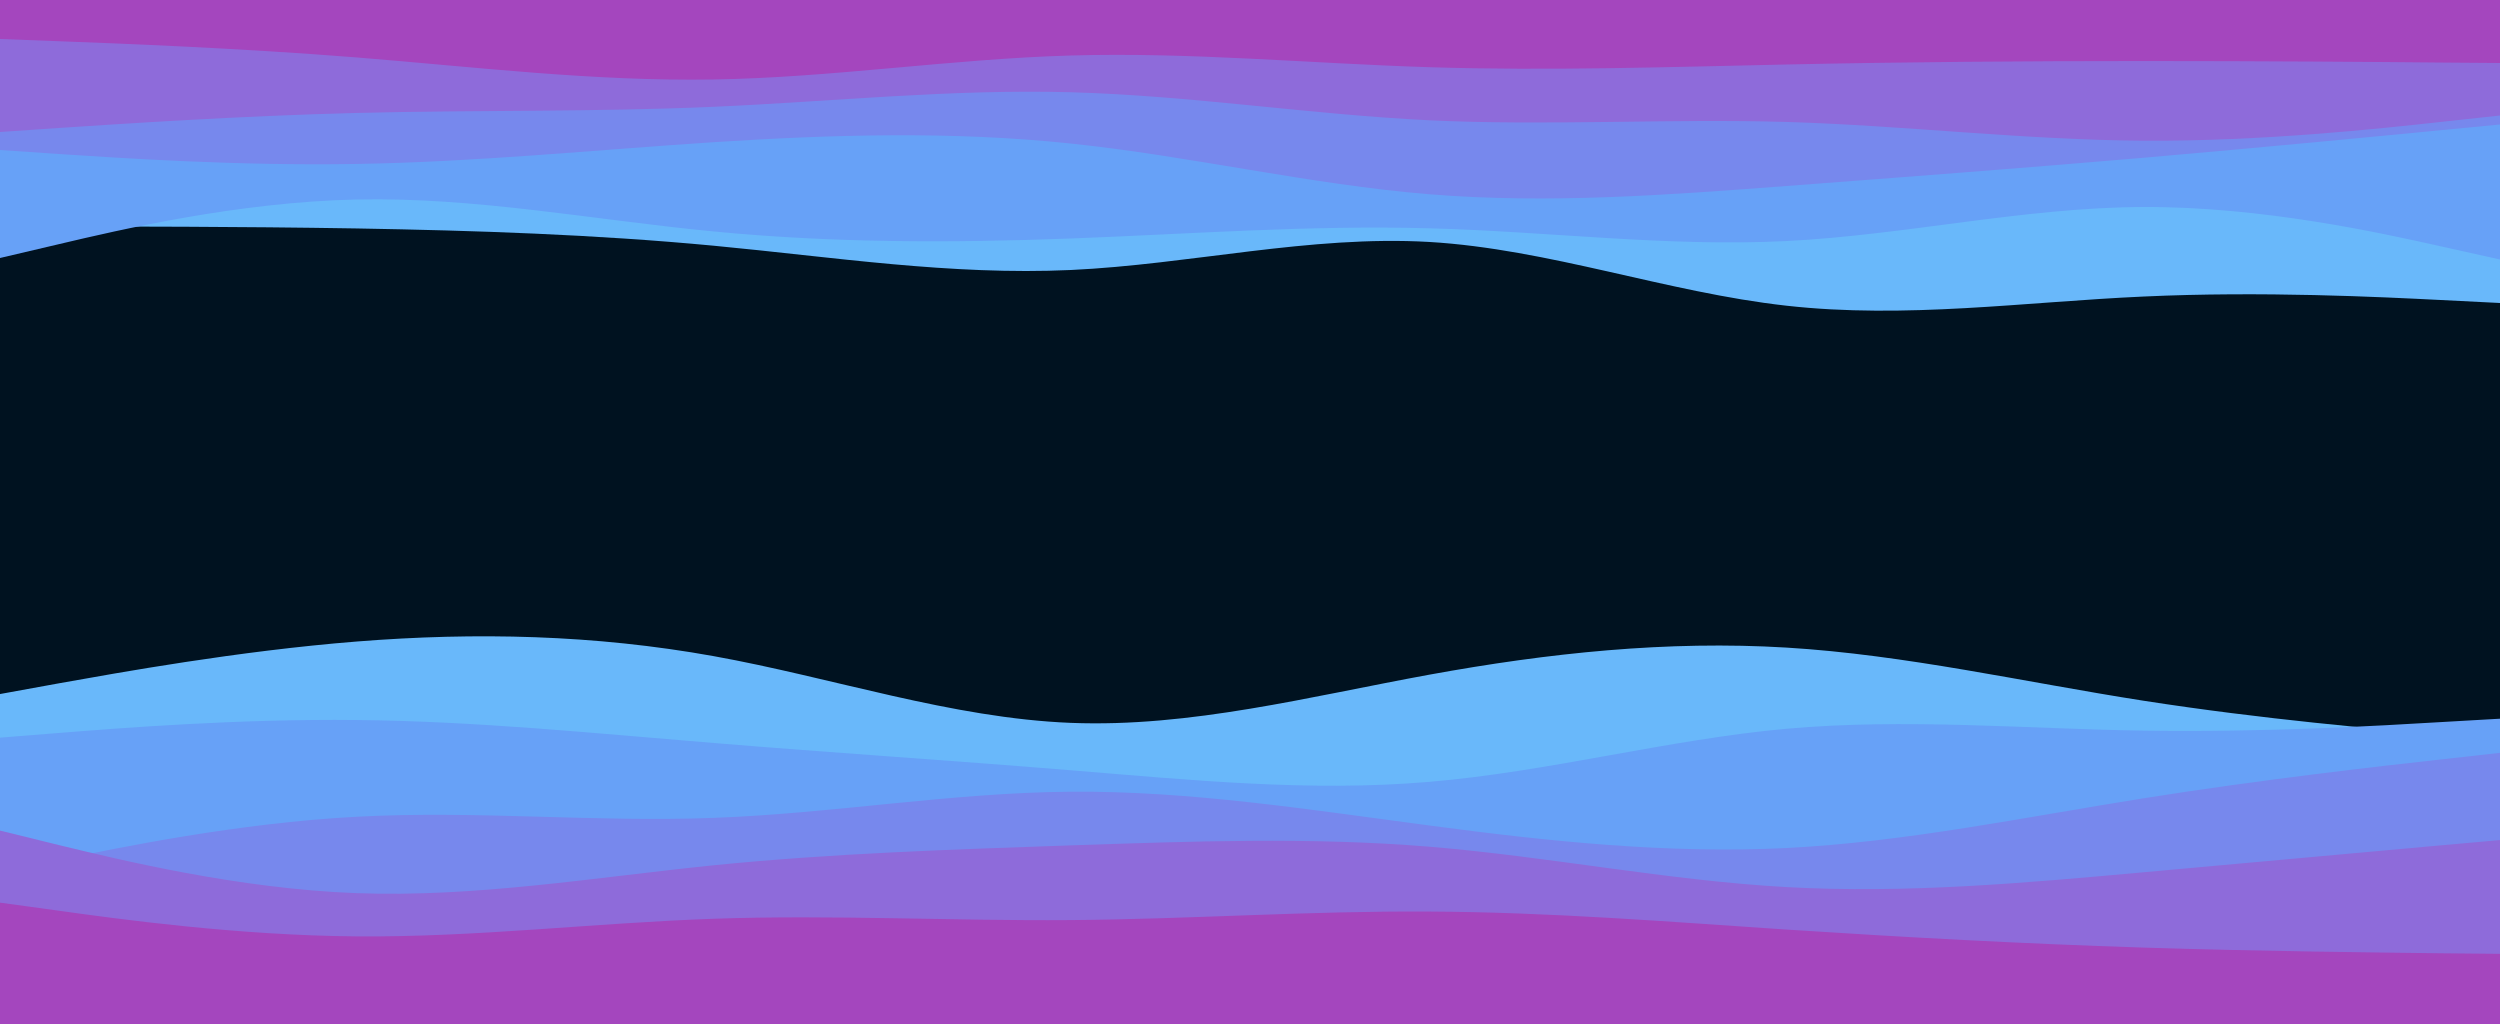
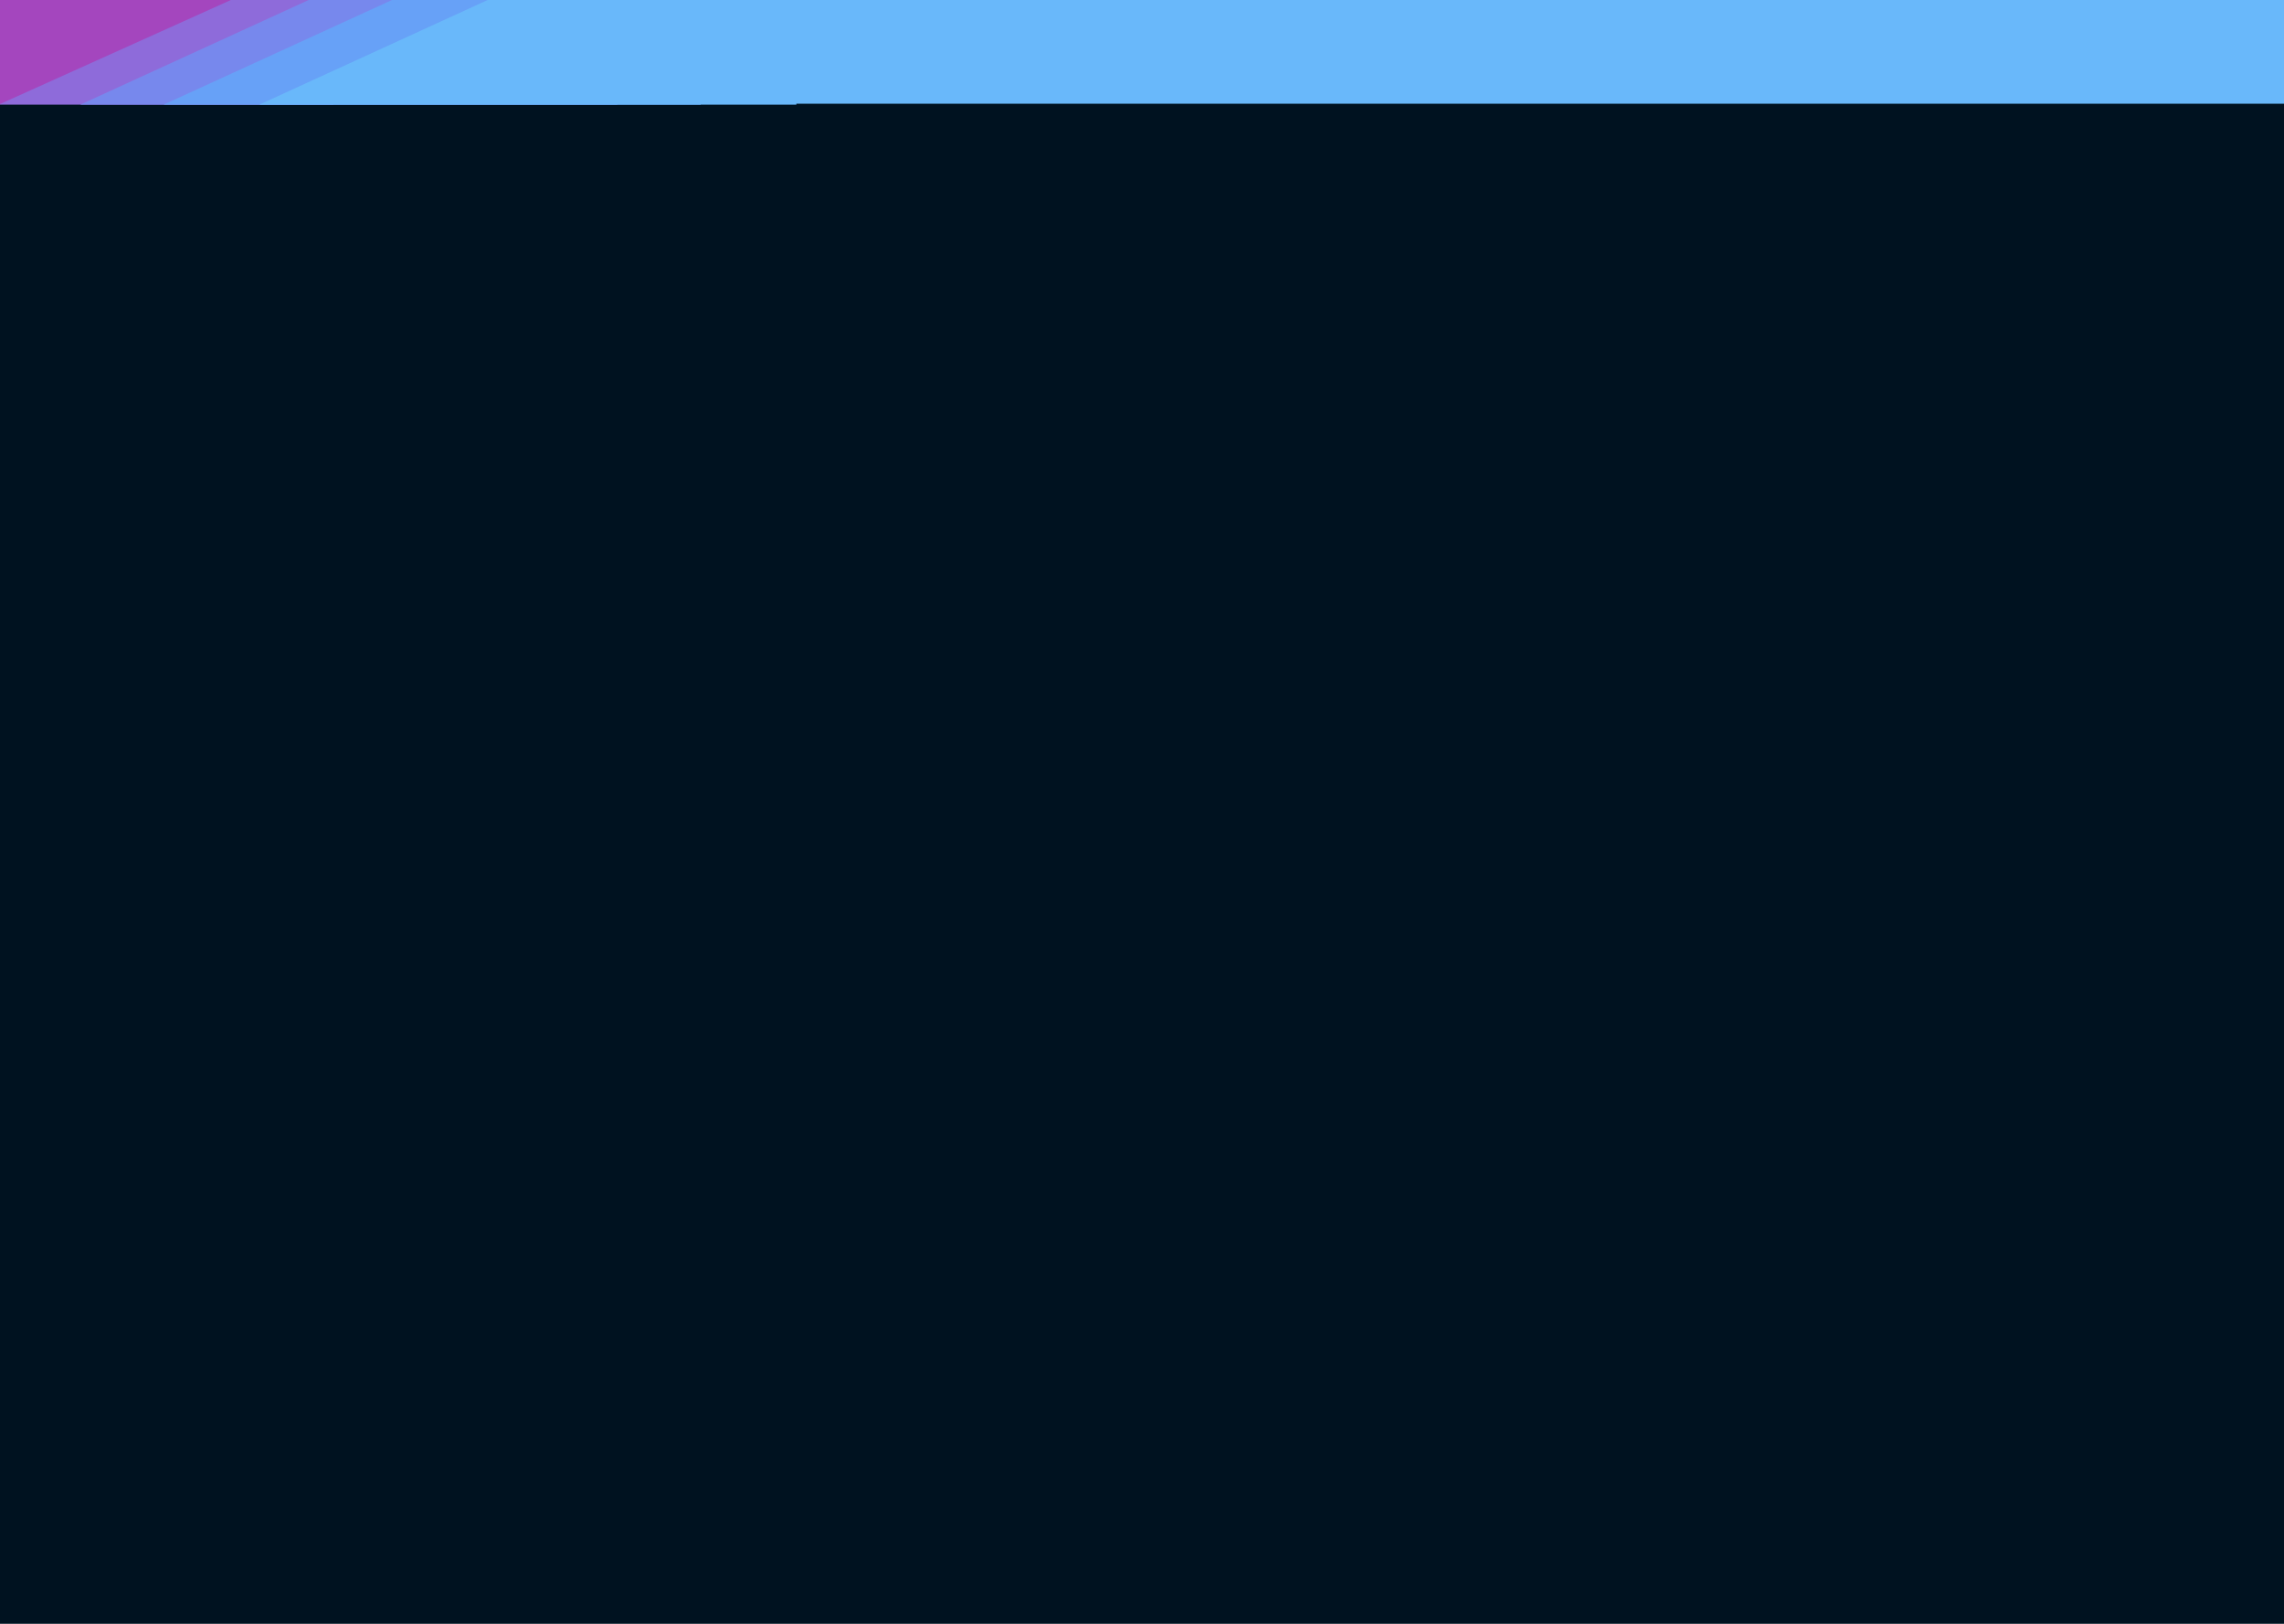
- <svg xmlns="http://www.w3.org/2000/svg" width="2500" height="1024" viewBox="0 0 2500 1024" fill="none">
-   <path d="M2500 0H0V1024H2500V0Z" fill="#001220" />
-   <path d="M0 694.044L59.375 683.236C119.01 672.616 237.76 650.998 356.771 641.517C475.781 632.036 594.531 634.69 713.542 656.119C832.552 677.547 951.302 718.127 1070.83 722.868C1190.1 727.609 1309.9 696.51 1429.17 674.702C1548.7 652.895 1667.45 640.379 1786.46 647.585C1905.47 654.791 2024.22 682.098 2143.23 700.681C2262.24 719.265 2380.99 729.505 2440.63 734.436L2500 739.556V1025.9H2440.63C2380.99 1025.9 2262.24 1025.9 2143.23 1025.9C2024.22 1025.9 1905.47 1025.9 1786.46 1025.9C1667.45 1025.9 1548.7 1025.9 1429.17 1025.9C1309.9 1025.9 1190.1 1025.9 1070.83 1025.9C951.302 1025.9 832.552 1025.9 713.542 1025.9C594.531 1025.9 475.781 1025.9 356.771 1025.9C237.76 1025.9 119.01 1025.9 59.375 1025.9H0V694.044Z" fill="#69B8FA" />
-   <path d="M0 737.659L59.375 732.919C119.01 728.178 237.76 718.696 356.771 720.024C475.781 721.161 594.531 733.298 713.542 742.969C832.552 752.83 951.302 760.415 1070.83 770.276C1190.1 779.947 1309.9 792.083 1429.17 781.843C1548.7 771.793 1667.45 739.556 1786.46 728.747C1905.47 718.127 2024.22 728.747 2143.23 730.643C2262.24 732.539 2380.99 725.713 2440.63 722.11L2500 718.696V1025.9H2440.63C2380.99 1025.9 2262.24 1025.9 2143.23 1025.9C2024.22 1025.9 1905.47 1025.9 1786.46 1025.9C1667.45 1025.9 1548.7 1025.9 1429.17 1025.9C1309.9 1025.9 1190.1 1025.9 1070.83 1025.9C951.302 1025.9 832.552 1025.9 713.542 1025.9C594.531 1025.9 475.781 1025.9 356.771 1025.9C237.76 1025.9 119.01 1025.9 59.375 1025.9H0V737.659Z" fill="#67A1F7" />
-   <path d="M0 872.296L59.375 859.97C119.01 847.644 237.76 822.993 356.771 816.735C475.781 810.287 594.531 822.424 713.542 817.873C832.552 813.511 951.302 792.652 1070.83 791.704C1190.1 790.756 1309.9 809.719 1429.17 825.458C1548.7 841.387 1667.45 853.902 1786.46 848.024C1905.47 841.956 2024.22 817.304 2143.23 798.341C2262.24 779.378 2380.99 766.104 2440.63 759.467L2500 752.83V1025.9H2440.63C2380.99 1025.9 2262.24 1025.9 2143.23 1025.9C2024.22 1025.9 1905.47 1025.9 1786.46 1025.9C1667.45 1025.9 1548.7 1025.9 1429.17 1025.9C1309.9 1025.9 1190.1 1025.9 1070.83 1025.9C951.302 1025.9 832.552 1025.9 713.542 1025.9C594.531 1025.9 475.781 1025.9 356.771 1025.9C237.76 1025.9 119.01 1025.9 59.375 1025.9H0V872.296Z" fill="#7788ED" />
-   <path d="M0 830.578L59.375 845.179C119.01 859.591 237.76 888.794 356.771 893.156C475.781 897.517 594.531 877.416 713.542 865.28C832.552 853.333 951.302 849.541 1070.83 845.369C1190.1 841.387 1309.9 836.836 1429.17 846.696C1548.7 856.557 1667.45 880.45 1786.46 887.087C1905.47 893.724 2024.22 883.105 2143.23 872.296C2262.24 861.487 2380.99 850.868 2440.63 845.369L2500 840.059V1025.9H2440.63C2380.99 1025.9 2262.24 1025.9 2143.23 1025.9C2024.22 1025.9 1905.47 1025.9 1786.46 1025.9C1667.45 1025.9 1548.7 1025.9 1429.17 1025.9C1309.9 1025.9 1190.1 1025.9 1070.83 1025.9C951.302 1025.9 832.552 1025.9 713.542 1025.9C594.531 1025.9 475.781 1025.9 356.771 1025.9C237.76 1025.9 119.01 1025.9 59.375 1025.9H0V830.578Z" fill="#8E6BDA" />
-   <path d="M0 902.637L59.375 910.791C119.01 919.135 237.76 935.443 356.771 936.391C475.781 937.339 594.531 922.927 713.542 918.756C832.552 914.584 951.302 921.031 1070.83 920.083C1190.1 919.135 1309.9 910.791 1429.17 911.55C1548.7 912.119 1667.45 921.6 1786.46 929.564C1905.47 937.339 2024.22 943.787 2143.23 947.579C2262.24 951.372 2380.99 952.51 2440.63 953.268L2500 953.837V1025.9H2440.63C2380.99 1025.9 2262.24 1025.9 2143.23 1025.9C2024.22 1025.9 1905.47 1025.9 1786.46 1025.9C1667.45 1025.9 1548.7 1025.9 1429.17 1025.9C1309.9 1025.9 1190.1 1025.9 1070.83 1025.9C951.302 1025.9 832.552 1025.9 713.542 1025.9C594.531 1025.9 475.781 1025.9 356.771 1025.9C237.76 1025.9 119.01 1025.9 59.375 1025.9H0V902.637Z" fill="#A446BE" />
-   <path d="M0 226.5H59.375C119.01 226.5 237.76 226.5 356.771 228.45C475.781 230.55 594.531 234.45 713.542 245.7C832.552 256.95 951.302 275.55 1070.83 270C1190.1 264.45 1309.9 235.05 1429.17 241.95C1548.7 249 1667.45 292.5 1786.46 305.7C1905.47 319.05 2024.22 301.95 2143.23 296.55C2262.24 291 2380.99 297 2440.63 300L2500 303V0H2440.63C2380.99 0 2262.24 0 2143.23 0C2024.22 0 1905.47 0 1786.46 0C1667.45 0 1548.7 0 1429.17 0C1309.9 0 1190.1 0 1070.83 0C951.302 0 832.552 0 713.542 0C594.531 0 475.781 0 356.771 0C237.76 0 119.01 0 59.375 0H0V226.5Z" fill="#69B8FA" />
-   <path d="M0 258L59.375 244.05C119.01 229.95 237.76 202.05 356.771 199.5C475.781 196.95 594.531 220.05 713.542 231.45C832.552 243 951.302 243 1070.83 238.5C1190.1 234 1309.9 225 1429.17 228.3C1548.7 231.45 1667.45 247.05 1786.46 241.05C1905.47 235.05 2024.22 207.45 2143.23 207C2262.24 206.55 2380.99 232.95 2440.63 246.3L2500 259.5V0H2440.63C2380.99 0 2262.24 0 2143.23 0C2024.22 0 1905.47 0 1786.46 0C1667.45 0 1548.7 0 1429.17 0C1309.9 0 1190.1 0 1070.83 0C951.302 0 832.552 0 713.542 0C594.531 0 475.781 0 356.771 0C237.76 0 119.01 0 59.375 0H0V258Z" fill="#67A1F7" />
-   <path d="M0 150L59.375 154.05C119.01 157.95 237.76 166.05 356.771 163.95C475.781 162 594.531 150 713.542 142.2C832.552 134.55 951.302 130.95 1070.83 143.55C1190.1 156 1309.9 184.5 1429.17 194.25C1548.7 204 1667.45 195 1786.46 186C1905.47 177 2024.22 168 2143.23 157.8C2262.24 147.45 2380.99 136.05 2440.63 130.2L2500 124.5V0H2440.63C2380.99 0 2262.24 0 2143.23 0C2024.22 0 1905.47 0 1786.46 0C1667.45 0 1548.7 0 1429.17 0C1309.9 0 1190.1 0 1070.83 0C951.302 0 832.552 0 713.542 0C594.531 0 475.781 0 356.771 0C237.76 0 119.01 0 59.375 0H0V150Z" fill="#7788ED" />
-   <path d="M0 132L59.375 127.95C119.01 124.05 237.76 115.95 356.771 112.95C475.781 109.95 594.531 112.05 713.542 106.8C832.552 101.55 951.302 88.95 1070.83 92.25C1190.1 95.55 1309.9 114.45 1429.17 120.3C1548.7 126 1667.45 118.5 1786.46 121.95C1905.47 125.55 2024.22 139.95 2143.23 140.7C2262.24 141.45 2380.99 128.55 2440.63 121.95L2500 115.5V0H2440.63C2380.99 0 2262.24 0 2143.23 0C2024.22 0 1905.47 0 1786.46 0C1667.45 0 1548.7 0 1429.17 0C1309.9 0 1190.1 0 1070.83 0C951.302 0 832.552 0 713.542 0C594.531 0 475.781 0 356.771 0C237.76 0 119.01 0 59.375 0H0V132Z" fill="#8E6BDA" />
-   <path d="M0 39L59.375 41.25C119.01 43.5 237.76 48 356.771 57.45C475.781 67.05 594.531 81.45 713.542 79.5C832.552 77.55 951.302 58.95 1070.83 55.5C1190.1 52.05 1309.9 63.45 1429.17 67.2C1548.7 70.95 1667.45 67.05 1786.46 64.5C1905.47 61.95 2024.22 61.05 2143.23 61.05C2262.24 61.05 2380.99 61.95 2440.63 62.55L2500 63V0H2440.63C2380.99 0 2262.24 0 2143.23 0C2024.22 0 1905.47 0 1786.46 0C1667.45 0 1548.7 0 1429.17 0C1309.9 0 1190.1 0 1070.83 0C951.302 0 832.552 0 713.542 0C594.531 0 475.781 0 356.771 0C237.76 0 119.01 0 59.375 0H0V39Z" fill="#A446BE" />
+ <svg xmlns="http://www.w3.org/2000/svg" width="1440" height="1024" viewBox="0 0 1440 1024" fill="none">
+   <path d="M2560 0H0V1024H2560V0Z" fill="#001220" />
+   <rect width="210.175" height="66" fill="#8E6BDA" />
+   <path d="M194.607 0H389.213V66H50.598L194.607 0Z" fill="#7788ED" />
+   <path d="M247.15 0H441.757V66H103.142L247.15 0Z" fill="#67A1F7" />
+   <path d="M307.478 0H502.085V66H163.469L307.478 0Z" fill="#69B8FA" />
+   <rect x="418.682" width="1983.32" height="65.405" fill="#69B8FA" />
+   <path d="M0 0H145.568L0 65.607V0Z" fill="#A446BE" />
</svg>
